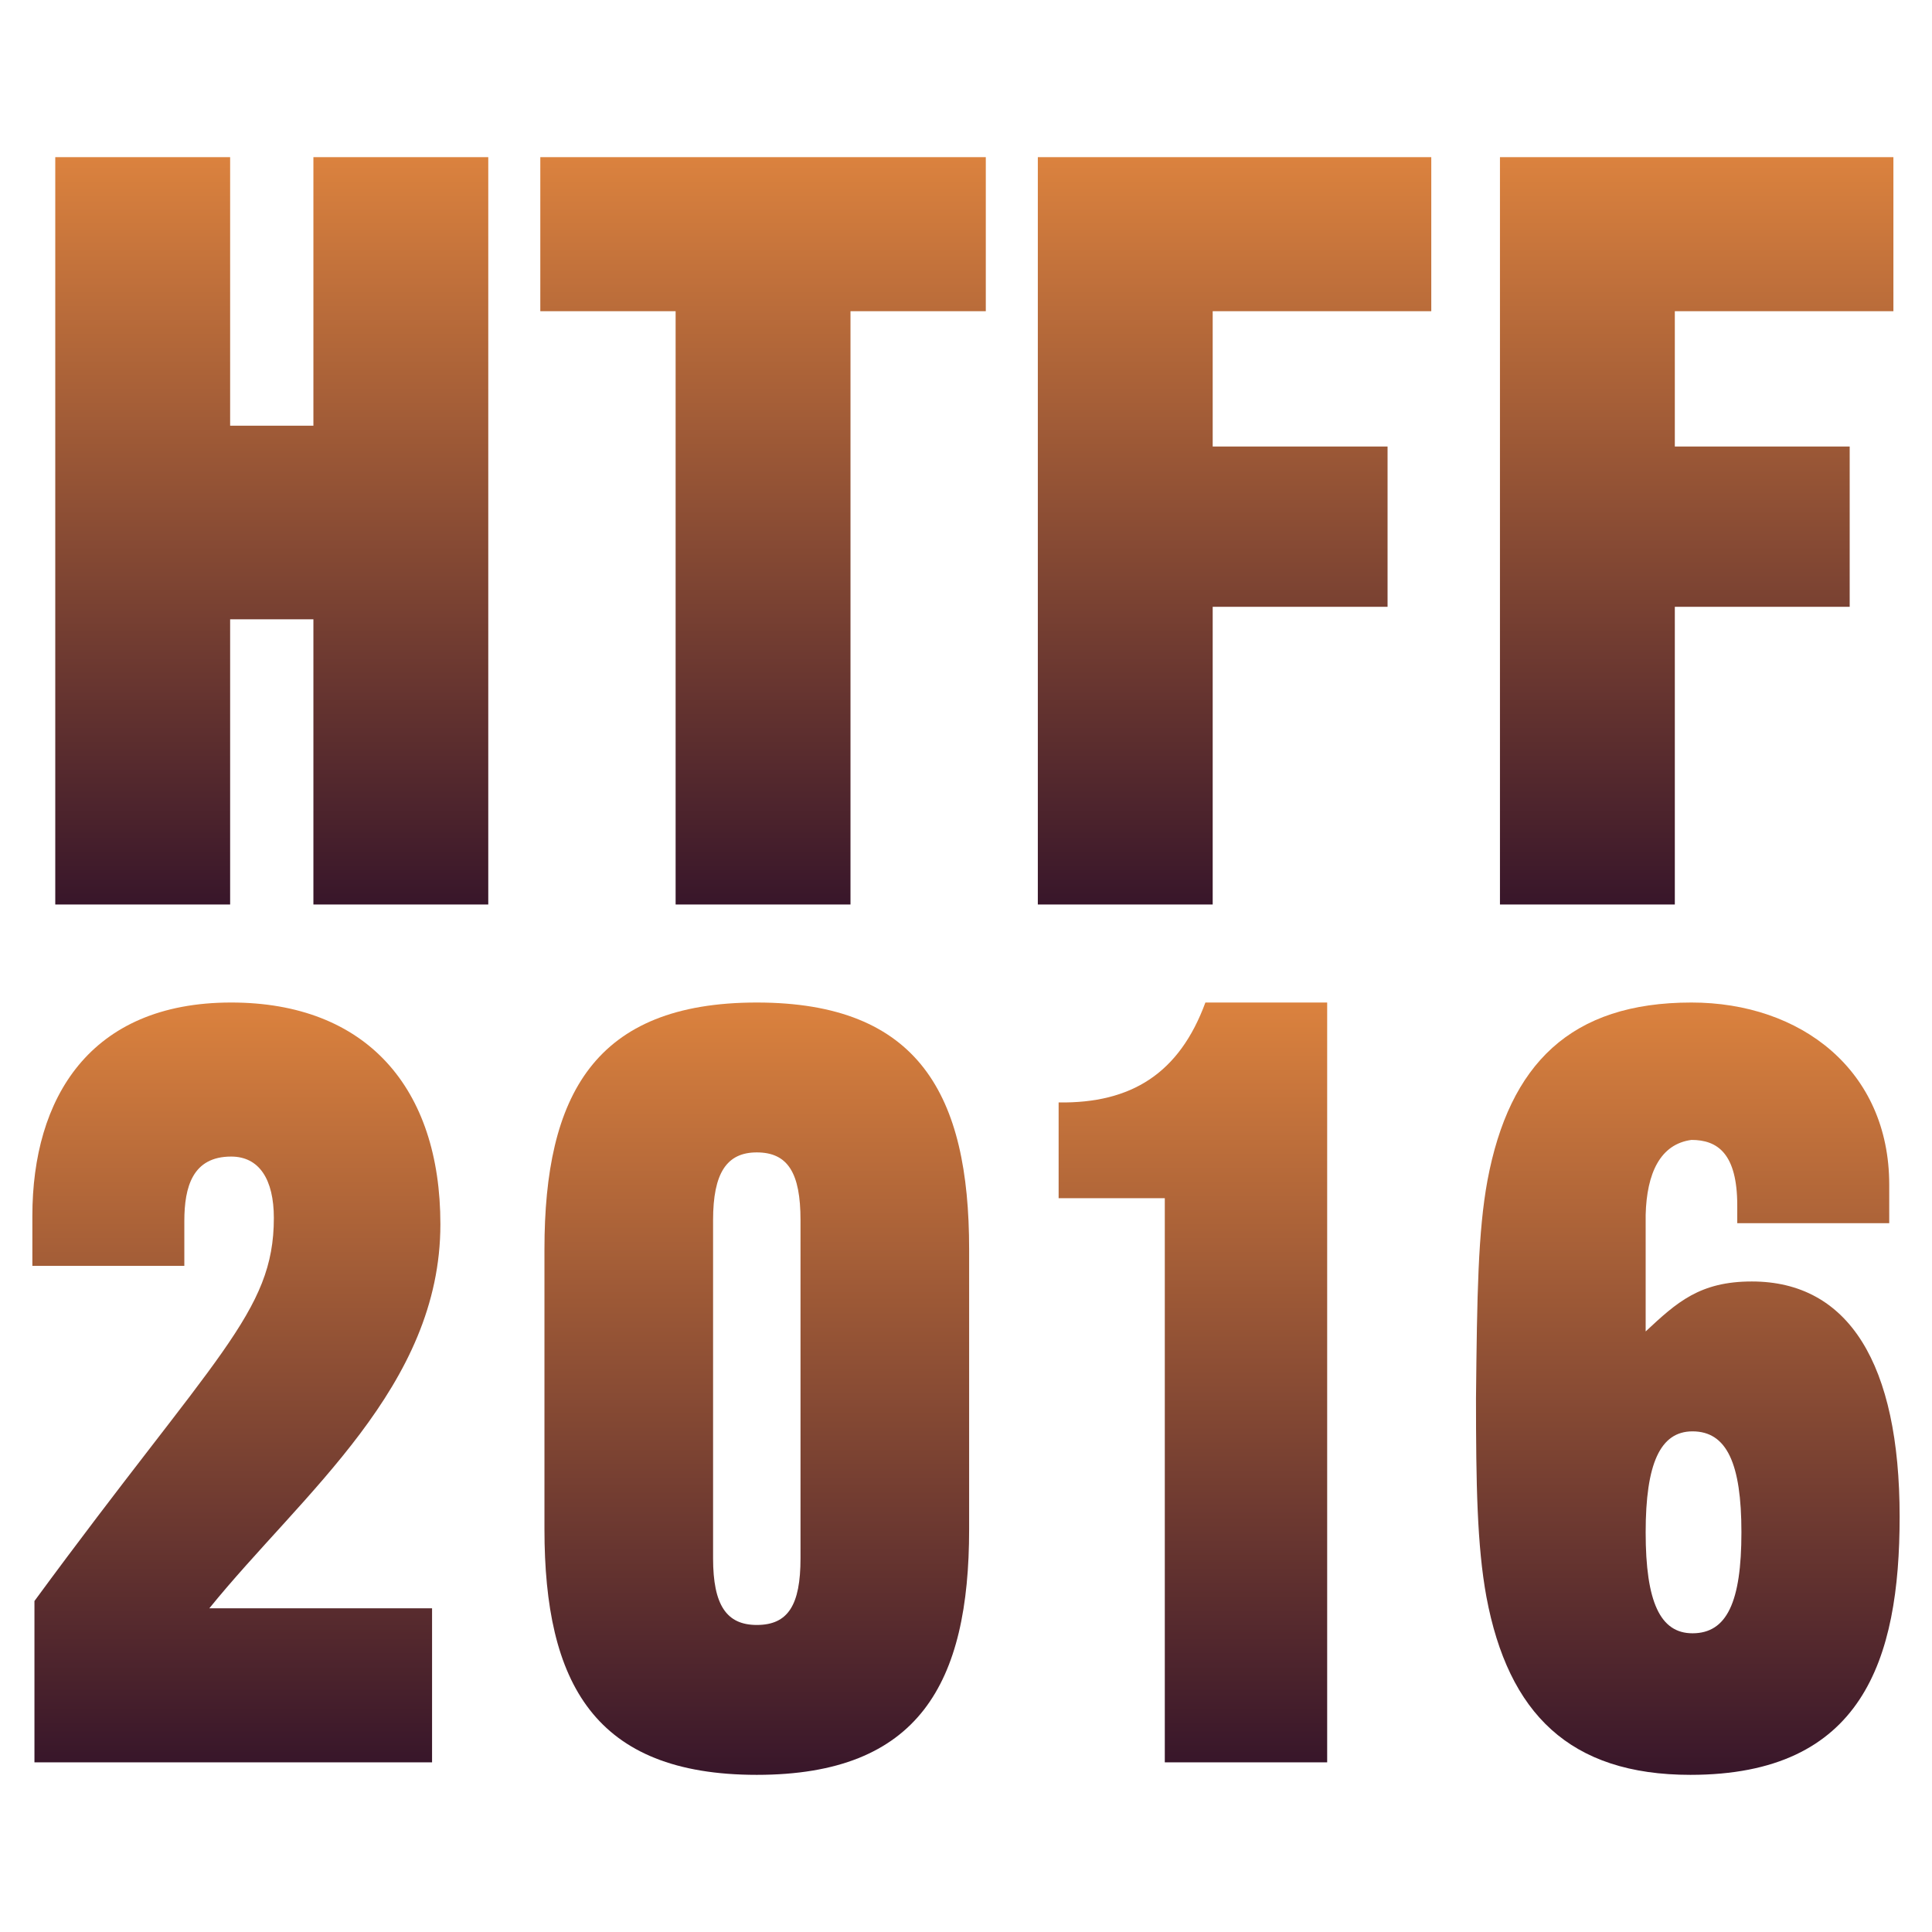
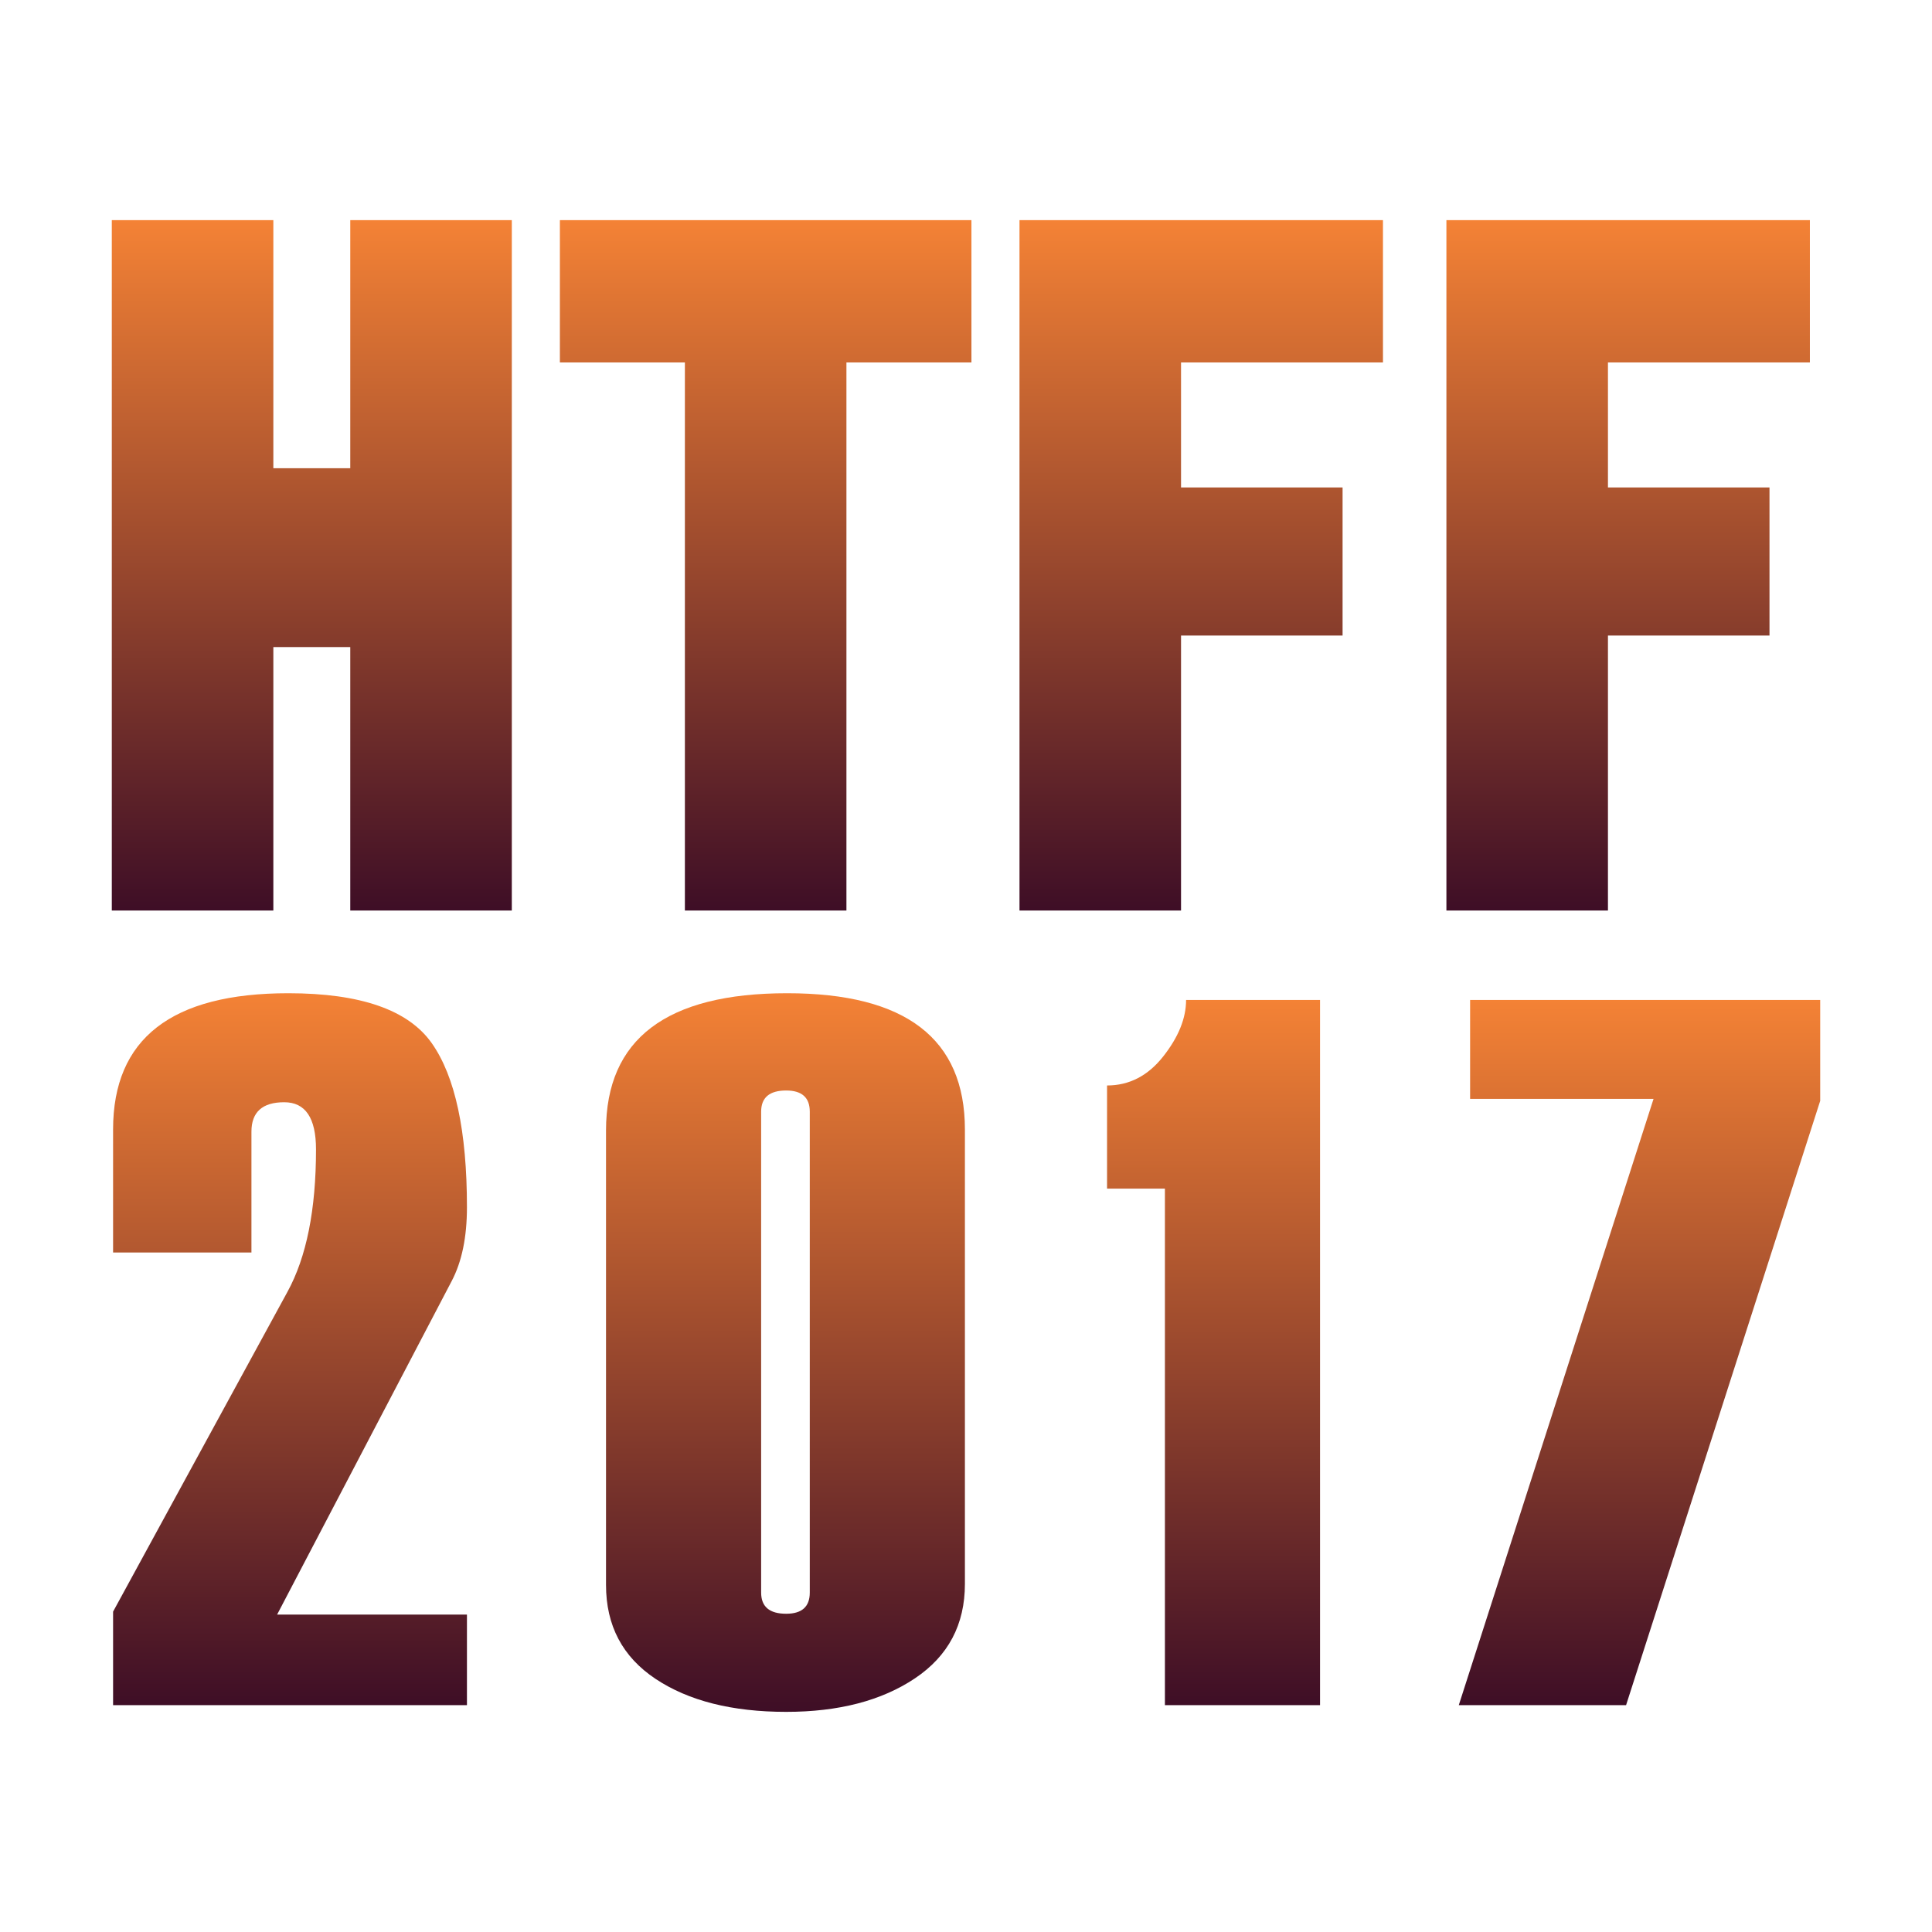
<svg xmlns="http://www.w3.org/2000/svg" version="1.1" id="Layer_1" x="0px" y="0px" width="2304px" height="2304px" viewBox="0 0 2304 2304" enable-background="new 0 0 2304 2304" xml:space="preserve">
  <g>
-     <linearGradient id="SVGID_1_" gradientUnits="userSpaceOnUse" x1="324.093" y1="1078.657" x2="324.093" y2="187.413">
-       <stop offset="0" style="stop-color:#38162A" />
-       <stop offset="1" style="stop-color:#DB823E" />
-     </linearGradient>
-     <path fill="url(#SVGID_1_)" d="M582.281,1078.657H373.744V738.545h-99.303v340.112H65.906V187.413h208.536v320.252h99.303V187.413   h208.537V1078.657z" />
-     <linearGradient id="SVGID_2_" gradientUnits="userSpaceOnUse" x1="909.978" y1="1078.657" x2="909.978" y2="187.413">
-       <stop offset="0" style="stop-color:#38162A" />
-       <stop offset="1" style="stop-color:#DB823E" />
-     </linearGradient>
-     <path fill="url(#SVGID_2_)" d="M1014.246,371.123v707.534H805.709V371.123H644.343V187.413h531.271v183.711H1014.246z" />
-     <linearGradient id="SVGID_3_" gradientUnits="userSpaceOnUse" x1="1472.26" y1="1078.657" x2="1472.26" y2="187.413">
-       <stop offset="0" style="stop-color:#38162A" />
-       <stop offset="1" style="stop-color:#DB823E" />
-     </linearGradient>
-     <path fill="url(#SVGID_3_)" d="M1237.656,1078.657V187.413h469.207v183.711h-260.67V532.49h208.536v191.158h-208.536v355.008   H1237.656z" />
-     <linearGradient id="SVGID_4_" gradientUnits="userSpaceOnUse" x1="2023.37" y1="1078.657" x2="2023.37" y2="187.413">
-       <stop offset="0" style="stop-color:#38162A" />
-       <stop offset="1" style="stop-color:#DB823E" />
-     </linearGradient>
-     <path fill="url(#SVGID_4_)" d="M1788.767,1078.657V187.413h469.207v183.711h-260.67V532.49h208.536v191.158h-208.536v355.008   H1788.767z" />
-     <linearGradient id="SVGID_5_" gradientUnits="userSpaceOnUse" x1="281.889" y1="2101.692" x2="281.889" y2="1195.553">
-       <stop offset="0" style="stop-color:#38162A" />
-       <stop offset="1" style="stop-color:#DB823E" />
-     </linearGradient>
-     <path fill="url(#SVGID_5_)" d="M515.252,1917.981v183.711H41.08v-192.4c215.984-294.185,285.496-343.837,285.496-456.794   c0-45.927-17.378-73.236-50.893-73.236c-45.927,0-55.858,35.997-55.858,76.959v53.376H38.597v-59.583   c0-140.266,68.271-254.464,237.086-254.464c161.367,0,249.499,101.785,249.499,264.394c0,193.641-163.85,320.252-275.565,458.034   H515.252z" />
-     <linearGradient id="SVGID_6_" gradientUnits="userSpaceOnUse" x1="902.511" y1="2116.587" x2="902.511" y2="1195.553">
-       <stop offset="0" style="stop-color:#38162A" />
-       <stop offset="1" style="stop-color:#DB823E" />
-     </linearGradient>
-     <path fill="url(#SVGID_6_)" d="M1155.734,1823.644c0,183.711-59.581,292.944-253.222,292.944   c-193.641,0-253.222-109.233-253.222-292.944v-333.906c0-183.711,59.582-294.185,253.222-294.185   c193.641,0,253.222,110.474,253.222,294.185V1823.644z M954.646,1454.982c0-55.858-14.895-80.684-52.135-80.684   c-35.997,0-52.133,24.826-52.133,80.684V1858.4c0,55.858,16.137,79.442,52.133,79.442c37.24,0,52.135-23.584,52.135-79.442   V1454.982z" />
-     <linearGradient id="SVGID_7_" gradientUnits="userSpaceOnUse" x1="1422.59" y1="2101.692" x2="1422.59" y2="1195.553">
-       <stop offset="0" style="stop-color:#38162A" />
-       <stop offset="1" style="stop-color:#DB823E" />
-     </linearGradient>
-     <path fill="url(#SVGID_7_)" d="M1582.716,2101.692h-193.641v-672.778h-126.611v-114.198c86.89,1.242,143.99-34.756,175.021-119.163   h145.231V2101.692z" />
-     <linearGradient id="SVGID_8_" gradientUnits="userSpaceOnUse" x1="2012.801" y1="2116.587" x2="2012.801" y2="1195.553">
-       <stop offset="0" style="stop-color:#38162A" />
-       <stop offset="1" style="stop-color:#DB823E" />
-     </linearGradient>
-     <path fill="url(#SVGID_8_)" d="M1962.528,1587.8c37.24-34.756,64.547-59.582,126.611-59.582   c115.44,0,176.263,98.062,176.263,280.531c0,171.297-44.686,307.839-249.499,307.839c-143.988,0-217.224-73.236-243.292-212.26   c-11.171-60.823-12.412-135.3-12.412-237.086c1.241-124.128,2.482-198.607,13.654-259.429   c26.067-139.024,99.302-212.26,243.292-212.26c130.336,0,235.845,80.684,235.845,217.225v45.928h-181.229v-21.102   c0-62.064-23.584-78.201-54.616-78.201c-37.238,4.965-53.375,39.721-54.616,89.372V1587.8z M2018.386,1706.962   c-38.48,0-55.858,38.481-55.858,120.406c0,83.166,17.378,120.404,55.858,120.404c40.963,0,58.341-37.238,58.341-120.404   C2076.727,1745.443,2059.349,1706.962,2018.386,1706.962z" />
+     <g>
+       <linearGradient id="SVGID_1_" gradientUnits="userSpaceOnUse" x1="371.842" y1="1085.861" x2="371.842" y2="262.528">
+         <stop offset="0" style="stop-color:#3E0E26" />
+         <stop offset="1" style="stop-color:#F48235" />
+       </linearGradient>
+       <path fill="url(#SVGID_1_)" d="M610.357,1085.861H417.71V771.665h-91.737v314.196H133.328V262.528h192.646v295.85h91.737v-295.85    h192.646V1085.861z" />
+       <linearGradient id="SVGID_2_" gradientUnits="userSpaceOnUse" x1="913.085" y1="1085.861" x2="913.084" y2="262.528">
+         <stop offset="0" style="stop-color:#3E0E26" />
+         <stop offset="1" style="stop-color:#F48235" />
+       </linearGradient>
+       <path fill="url(#SVGID_2_)" d="M1009.407,432.24v653.621H816.761V432.24H667.69V262.528h490.789V432.24H1009.407z" />
+       <linearGradient id="SVGID_3_" gradientUnits="userSpaceOnUse" x1="1432.522" y1="1085.861" x2="1432.522" y2="262.528">
+         <stop offset="0" style="stop-color:#3E0E26" />
+         <stop offset="1" style="stop-color:#F48235" />
+       </linearGradient>
+       <path fill="url(#SVGID_3_)" d="M1215.795,1085.861V262.528h433.453V432.24h-240.809v149.071h192.646v176.593h-192.646v327.957    H1215.795z" />
+       <linearGradient id="SVGID_4_" gradientUnits="userSpaceOnUse" x1="1941.637" y1="1085.861" x2="1941.637" y2="262.528">
+         <stop offset="0" style="stop-color:#3E0E26" />
+         <stop offset="1" style="stop-color:#F48235" />
+       </linearGradient>
+       <path fill="url(#SVGID_4_)" d="M1724.91,1085.861V262.528h433.453V432.24h-240.807v149.071h192.646v176.593h-192.646v327.957    H1724.91z" />
+     </g>
+     <g>
+       <linearGradient id="SVGID_5_" gradientUnits="userSpaceOnUse" x1="345.855" y1="2033.472" x2="345.855" y2="1184.472">
+         <stop offset="0" style="stop-color:#3E0E26" />
+         <stop offset="1" style="stop-color:#F48235" />
+       </linearGradient>
+       <path fill="url(#SVGID_5_)" d="M556.855,2033.472h-422v-111.516l207.938-381.359c22.703-41.391,34.063-98.016,34.063-169.891    c0-37.484-12.641-56.234-37.906-56.234c-26.063,0-39.094,11.719-39.094,35.141v144.047h-165v-146.672    c0-108.344,69.641-162.516,208.953-162.516c86.063,0,143.094,19.859,171.078,59.547c27.969,39.703,41.969,104.922,41.969,195.672    c0,35.594-6.063,64.938-18.188,88l-208.203,397.781h226.391V2033.472z" />
+       <linearGradient id="SVGID_6_" gradientUnits="userSpaceOnUse" x1="936.701" y1="2041.472" x2="936.701" y2="1184.472">
+         <stop offset="0" style="stop-color:#3E0E26" />
+         <stop offset="1" style="stop-color:#F48235" />
+       </linearGradient>
+       <path fill="url(#SVGID_6_)" d="M722.701,1890.034v-541.797c0-109.172,72-163.766,216.031-163.766    c141.313,0,211.969,54.203,211.969,162.594v541.797c0,48.531-19.907,86.094-59.688,112.703    c-39.797,26.609-90.938,39.906-153.438,39.906c-64.453,0-116.375-13.109-155.781-39.328S722.701,1938.565,722.701,1890.034z     M965.701,1899.237v-573.531c0-16.813-9.391-25.234-28.172-25.234c-19.891,0-29.828,8.422-29.828,25.234v573.531    c0,16.828,9.938,25.234,29.828,25.234C956.31,1924.472,965.701,1916.065,965.701,1899.237z" />
+       <linearGradient id="SVGID_7_" gradientUnits="userSpaceOnUse" x1="1447.211" y1="2033.472" x2="1447.211" y2="1192.472">
+         <stop offset="0" style="stop-color:#3E0E26" />
+         <stop offset="1" style="stop-color:#F48235" />
+       </linearGradient>
+       <path fill="url(#SVGID_7_)" d="M1574.211,2033.472h-185v-616h-69v-123c26.438,0,48.75-11.516,66.953-34.578    c18.188-23.063,27.297-45.531,27.297-67.422h159.75V2033.472z" />
+       <linearGradient id="SVGID_8_" gradientUnits="userSpaceOnUse" x1="1955.172" y1="2033.472" x2="1955.172" y2="1192.472">
+         <stop offset="0" style="stop-color:#3E0E26" />
+         <stop offset="1" style="stop-color:#F48235" />
+       </linearGradient>
+       <path fill="url(#SVGID_8_)" d="M2170.672,1312.815l-231.5,720.656h-199.5l232.25-723h-218.75v-118h417.5V1312.815z" />
+     </g>
  </g>
</svg>
